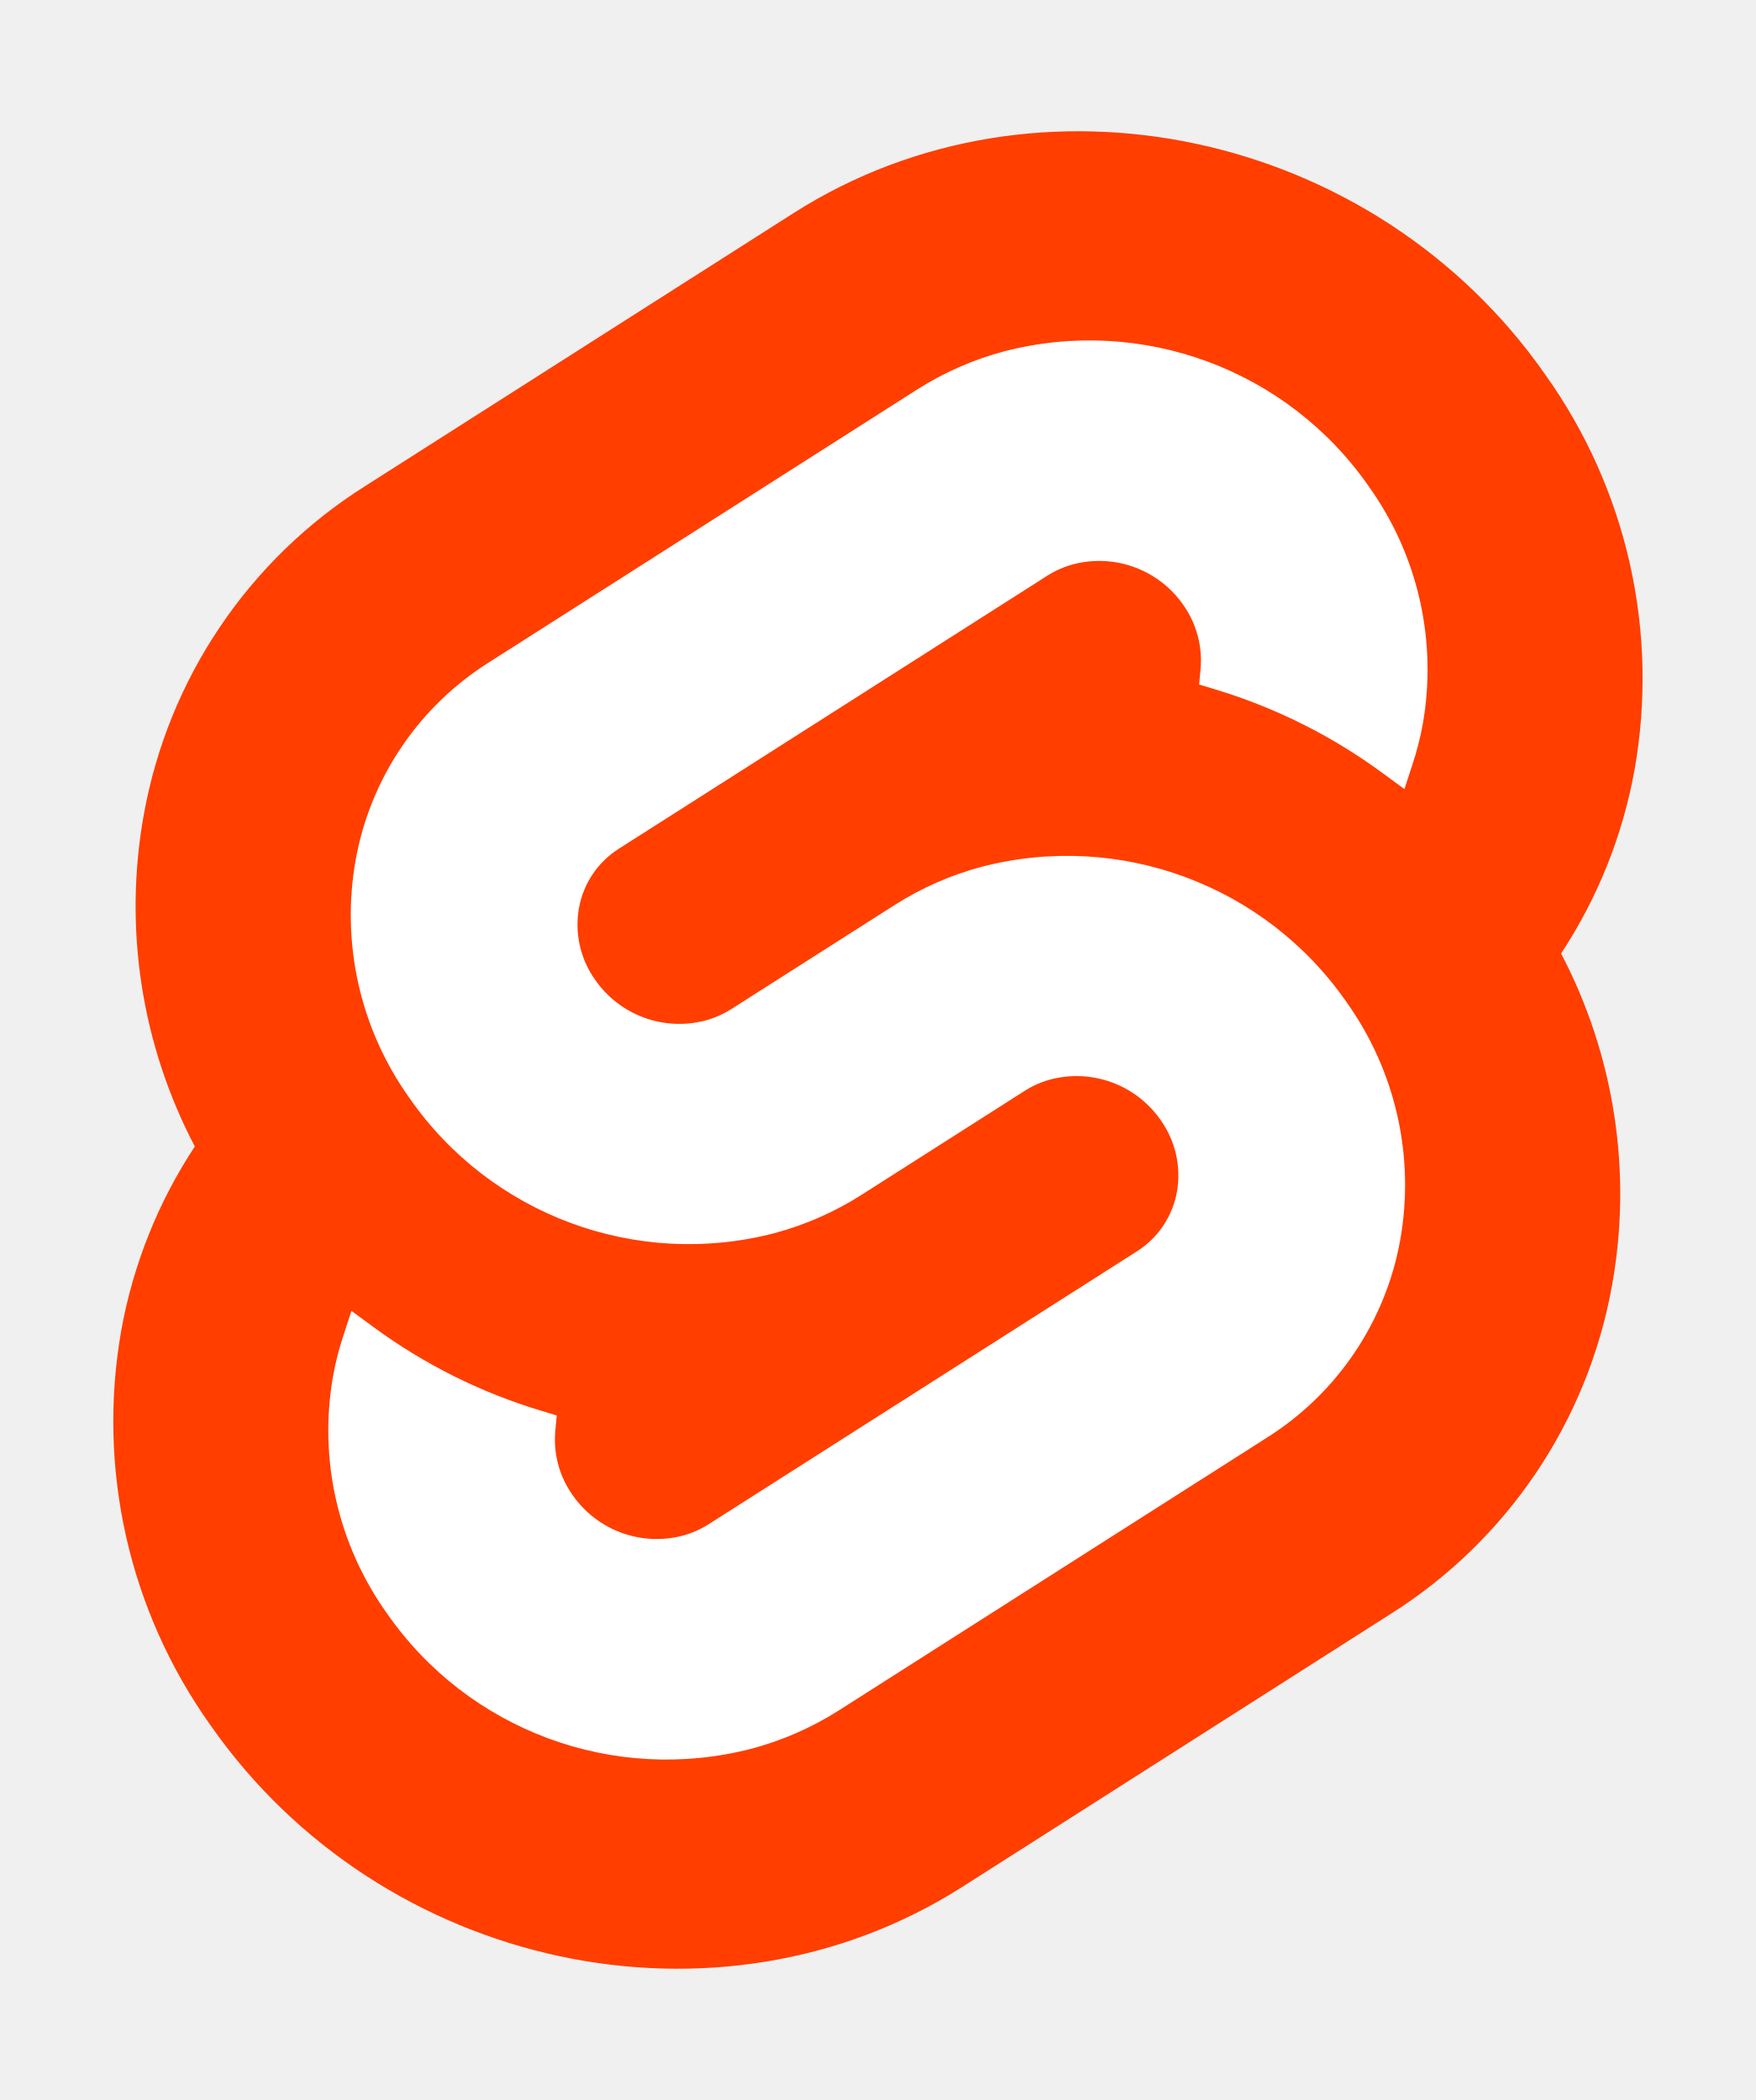
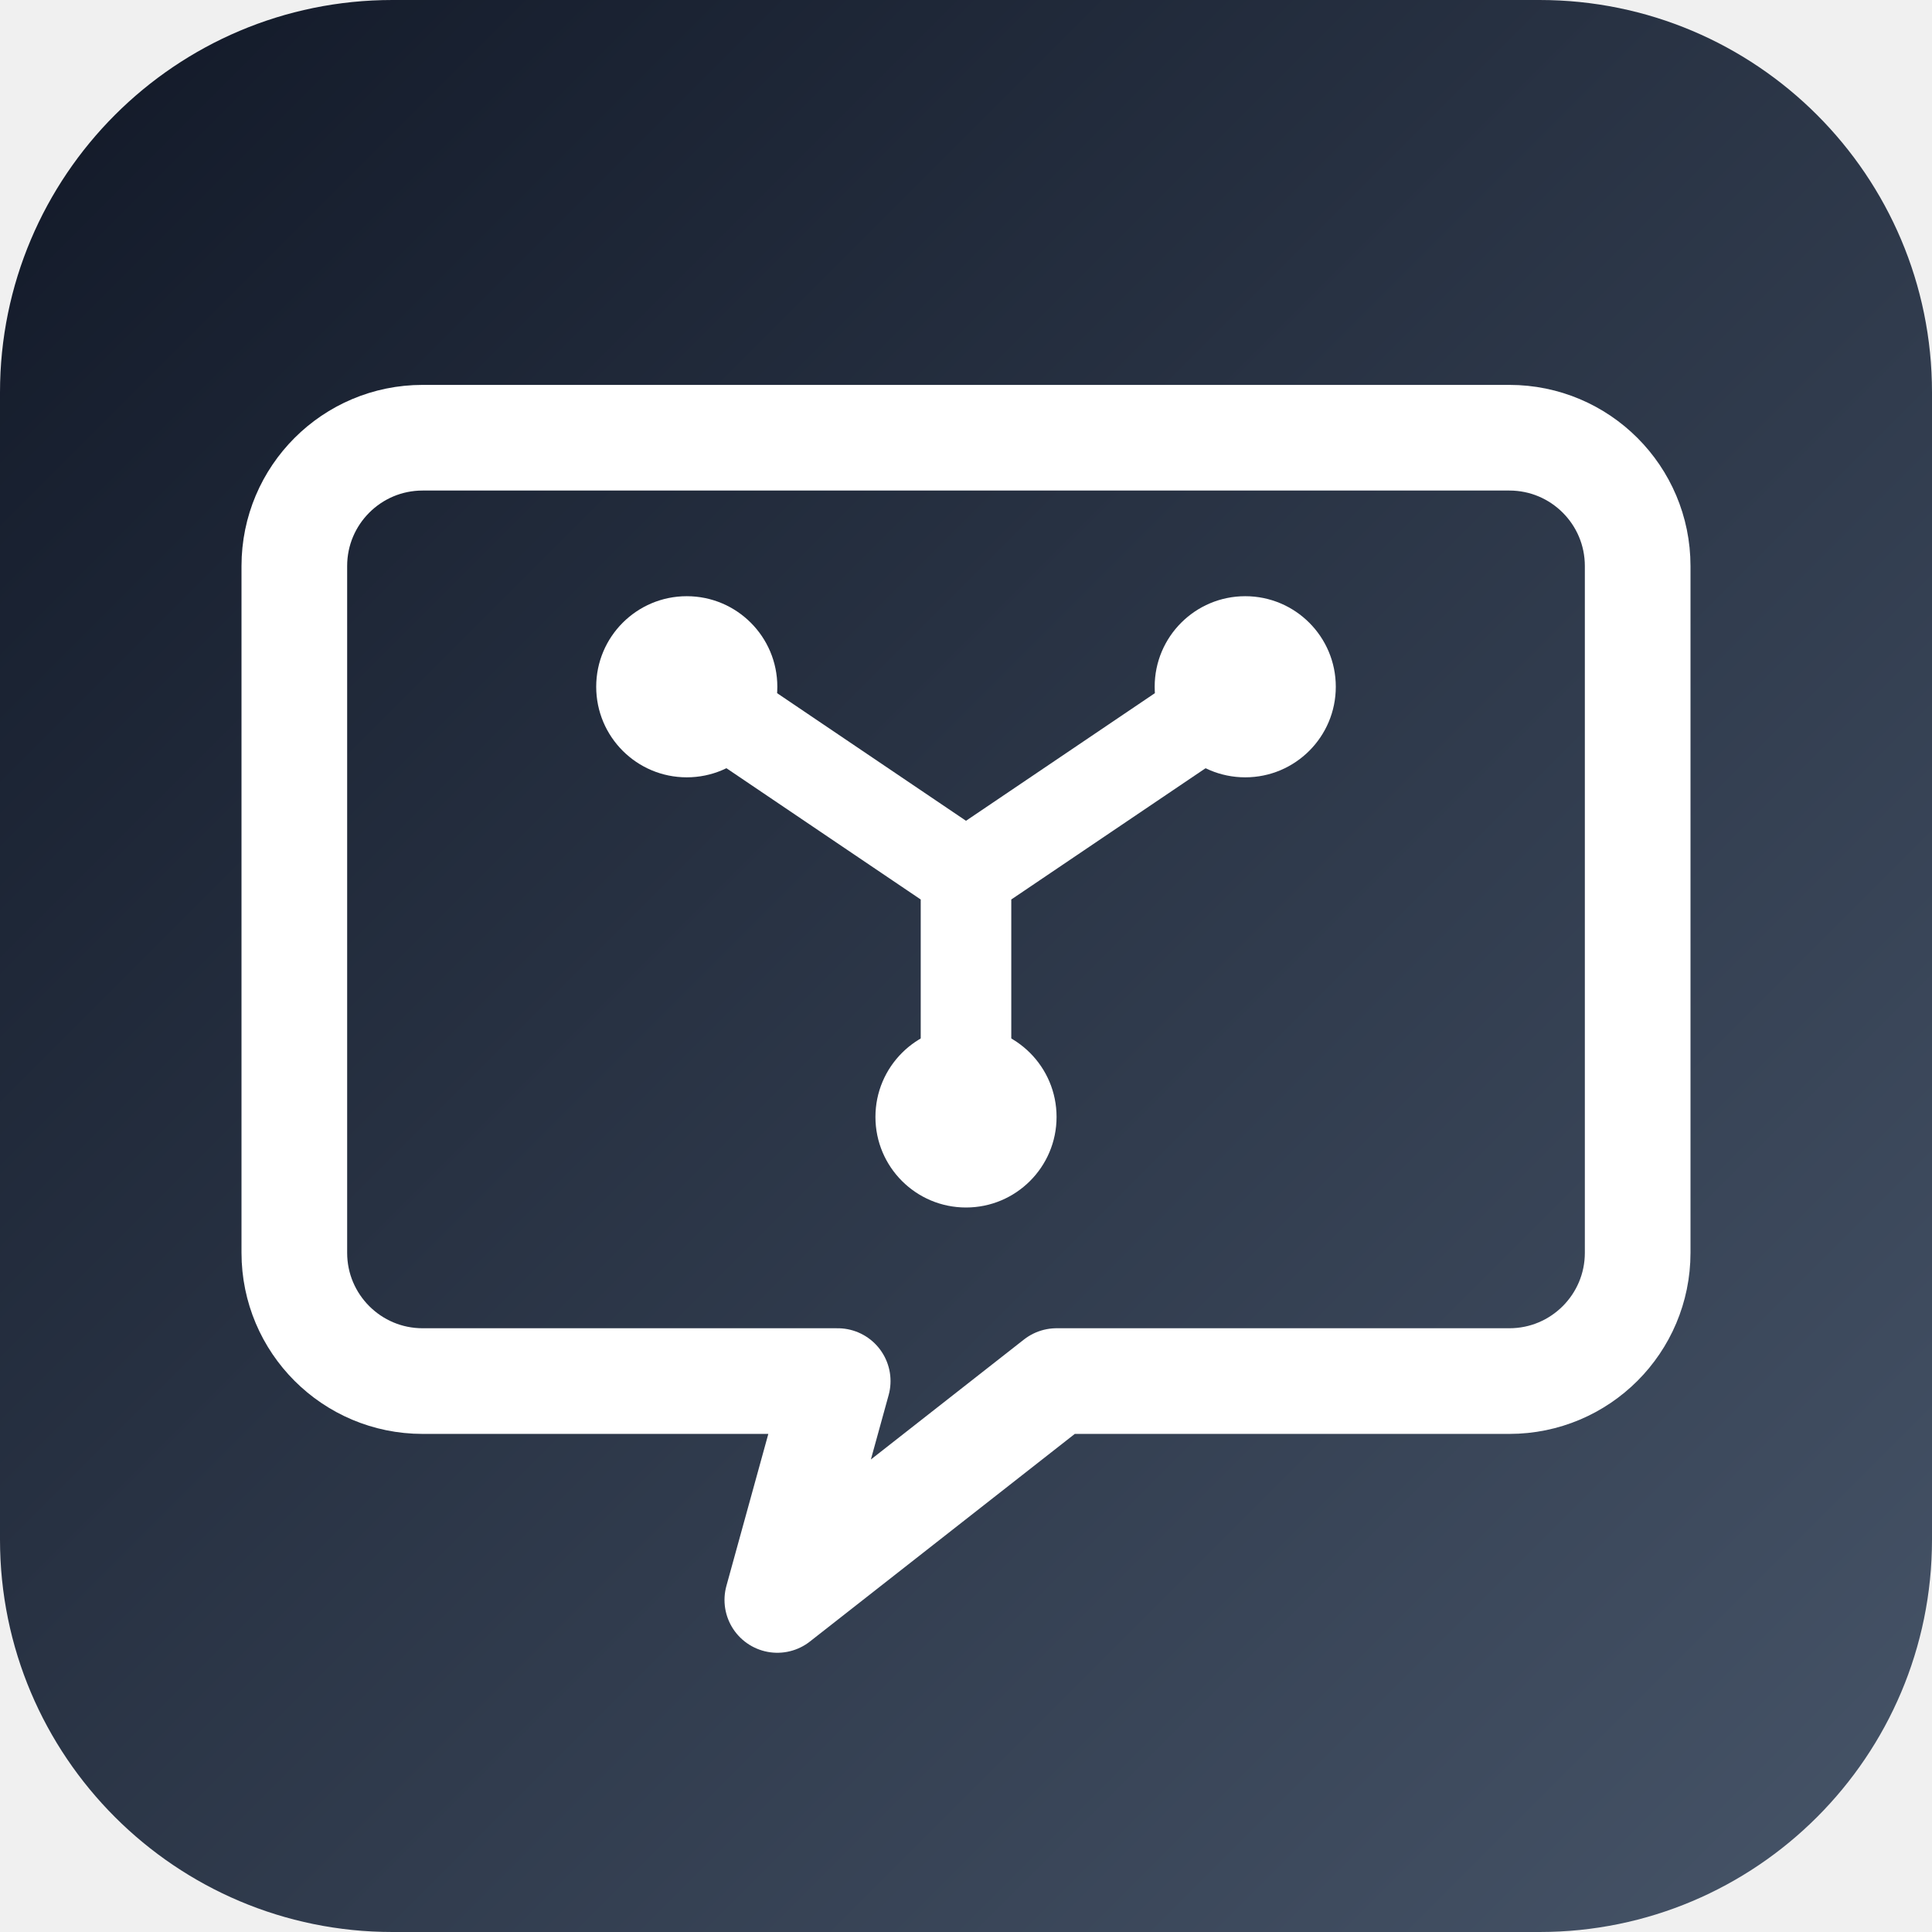
- <svg xmlns="http://www.w3.org/2000/svg" width="107" height="128" viewBox="0 0 107 128">
-   <path d="M94.157 22.819c-10.4-14.885-30.94-19.297-45.792-9.835L22.282 29.608A29.92 29.92 0 0 0 8.764 49.65a31.5 31.5 0 0 0 3.108 20.231 30 30 0 0 0-4.477 11.183 31.9 31.9 0 0 0 5.448 24.116c10.402 14.887 30.942 19.297 45.791 9.835l26.083-16.624A29.92 29.92 0 0 0 98.235 78.35a31.53 31.53 0 0 0-3.105-20.232 30 30 0 0 0 4.474-11.182 31.88 31.88 0 0 0-5.447-24.116" style="fill:#ff3e00" />
-   <path d="M45.817 106.582a20.72 20.72 0 0 1-22.237-8.243 19.17 19.17 0 0 1-3.277-14.503 18 18 0 0 1 .624-2.435l.49-1.498 1.337.981a33.6 33.6 0 0 0 10.203 5.098l.97.294-.09.968a5.85 5.85 0 0 0 1.052 3.878 6.24 6.24 0 0 0 6.695 2.485 5.8 5.8 0 0 0 1.603-.704L69.27 76.28a5.43 5.43 0 0 0 2.45-3.631 5.8 5.8 0 0 0-.987-4.371 6.24 6.24 0 0 0-6.698-2.487 5.7 5.7 0 0 0-1.6.704l-9.953 6.345a19 19 0 0 1-5.296 2.326 20.72 20.72 0 0 1-22.237-8.243 19.17 19.17 0 0 1-3.277-14.502 17.99 17.99 0 0 1 8.13-12.052l26.081-16.623a19 19 0 0 1 5.3-2.329 20.72 20.72 0 0 1 22.237 8.243 19.17 19.17 0 0 1 3.277 14.503 18 18 0 0 1-.624 2.435l-.49 1.498-1.337-.98a33.6 33.6 0 0 0-10.203-5.1l-.97-.294.09-.968a5.86 5.86 0 0 0-1.052-3.878 6.24 6.24 0 0 0-6.696-2.485 5.8 5.8 0 0 0-1.602.704L37.73 51.72a5.42 5.42 0 0 0-2.449 3.63 5.79 5.79 0 0 0 .986 4.372 6.24 6.24 0 0 0 6.698 2.486 5.8 5.8 0 0 0 1.602-.704l9.952-6.342a19 19 0 0 1 5.295-2.328 20.72 20.72 0 0 1 22.237 8.242 19.17 19.17 0 0 1 3.277 14.503 18 18 0 0 1-8.13 12.053l-26.081 16.622a19 19 0 0 1-5.3 2.328" style="fill:#fff" />
+ <svg xmlns="http://www.w3.org/2000/svg" width="256" height="256" viewBox="0 0 256 256">
+   <defs>
+     <linearGradient id="carbon" x1="0" y1="0" x2="1" y2="1">
+       <stop stop-color="#111827" />
+       <stop offset="1" stop-color="#475569" />
+     </linearGradient>
+   </defs>
+   <rect width="256" height="256" rx="52" fill="url(#carbon)" />
+   <path d="M56 58h144a17 17 0 0 1 17 17v91a17 17 0 0 1-17 17h-60l-37 29 8-29H56a17 17 0 0 1-17-17V75a17 17 0 0 1 17-17Z" fill="none" stroke="#fff" stroke-width="14" stroke-linejoin="round" />
+   <path d="M128 145v-29M128 116 91 91M128 116l37-25" fill="none" stroke="#fff" stroke-width="12" stroke-linecap="round" />
+   <circle cx="91" cy="91" r="12" fill="#fff" />
+   <circle cx="165" cy="91" r="12" fill="#fff" />
+   <circle cx="128" cy="148" r="12" fill="#fff" />
</svg>
